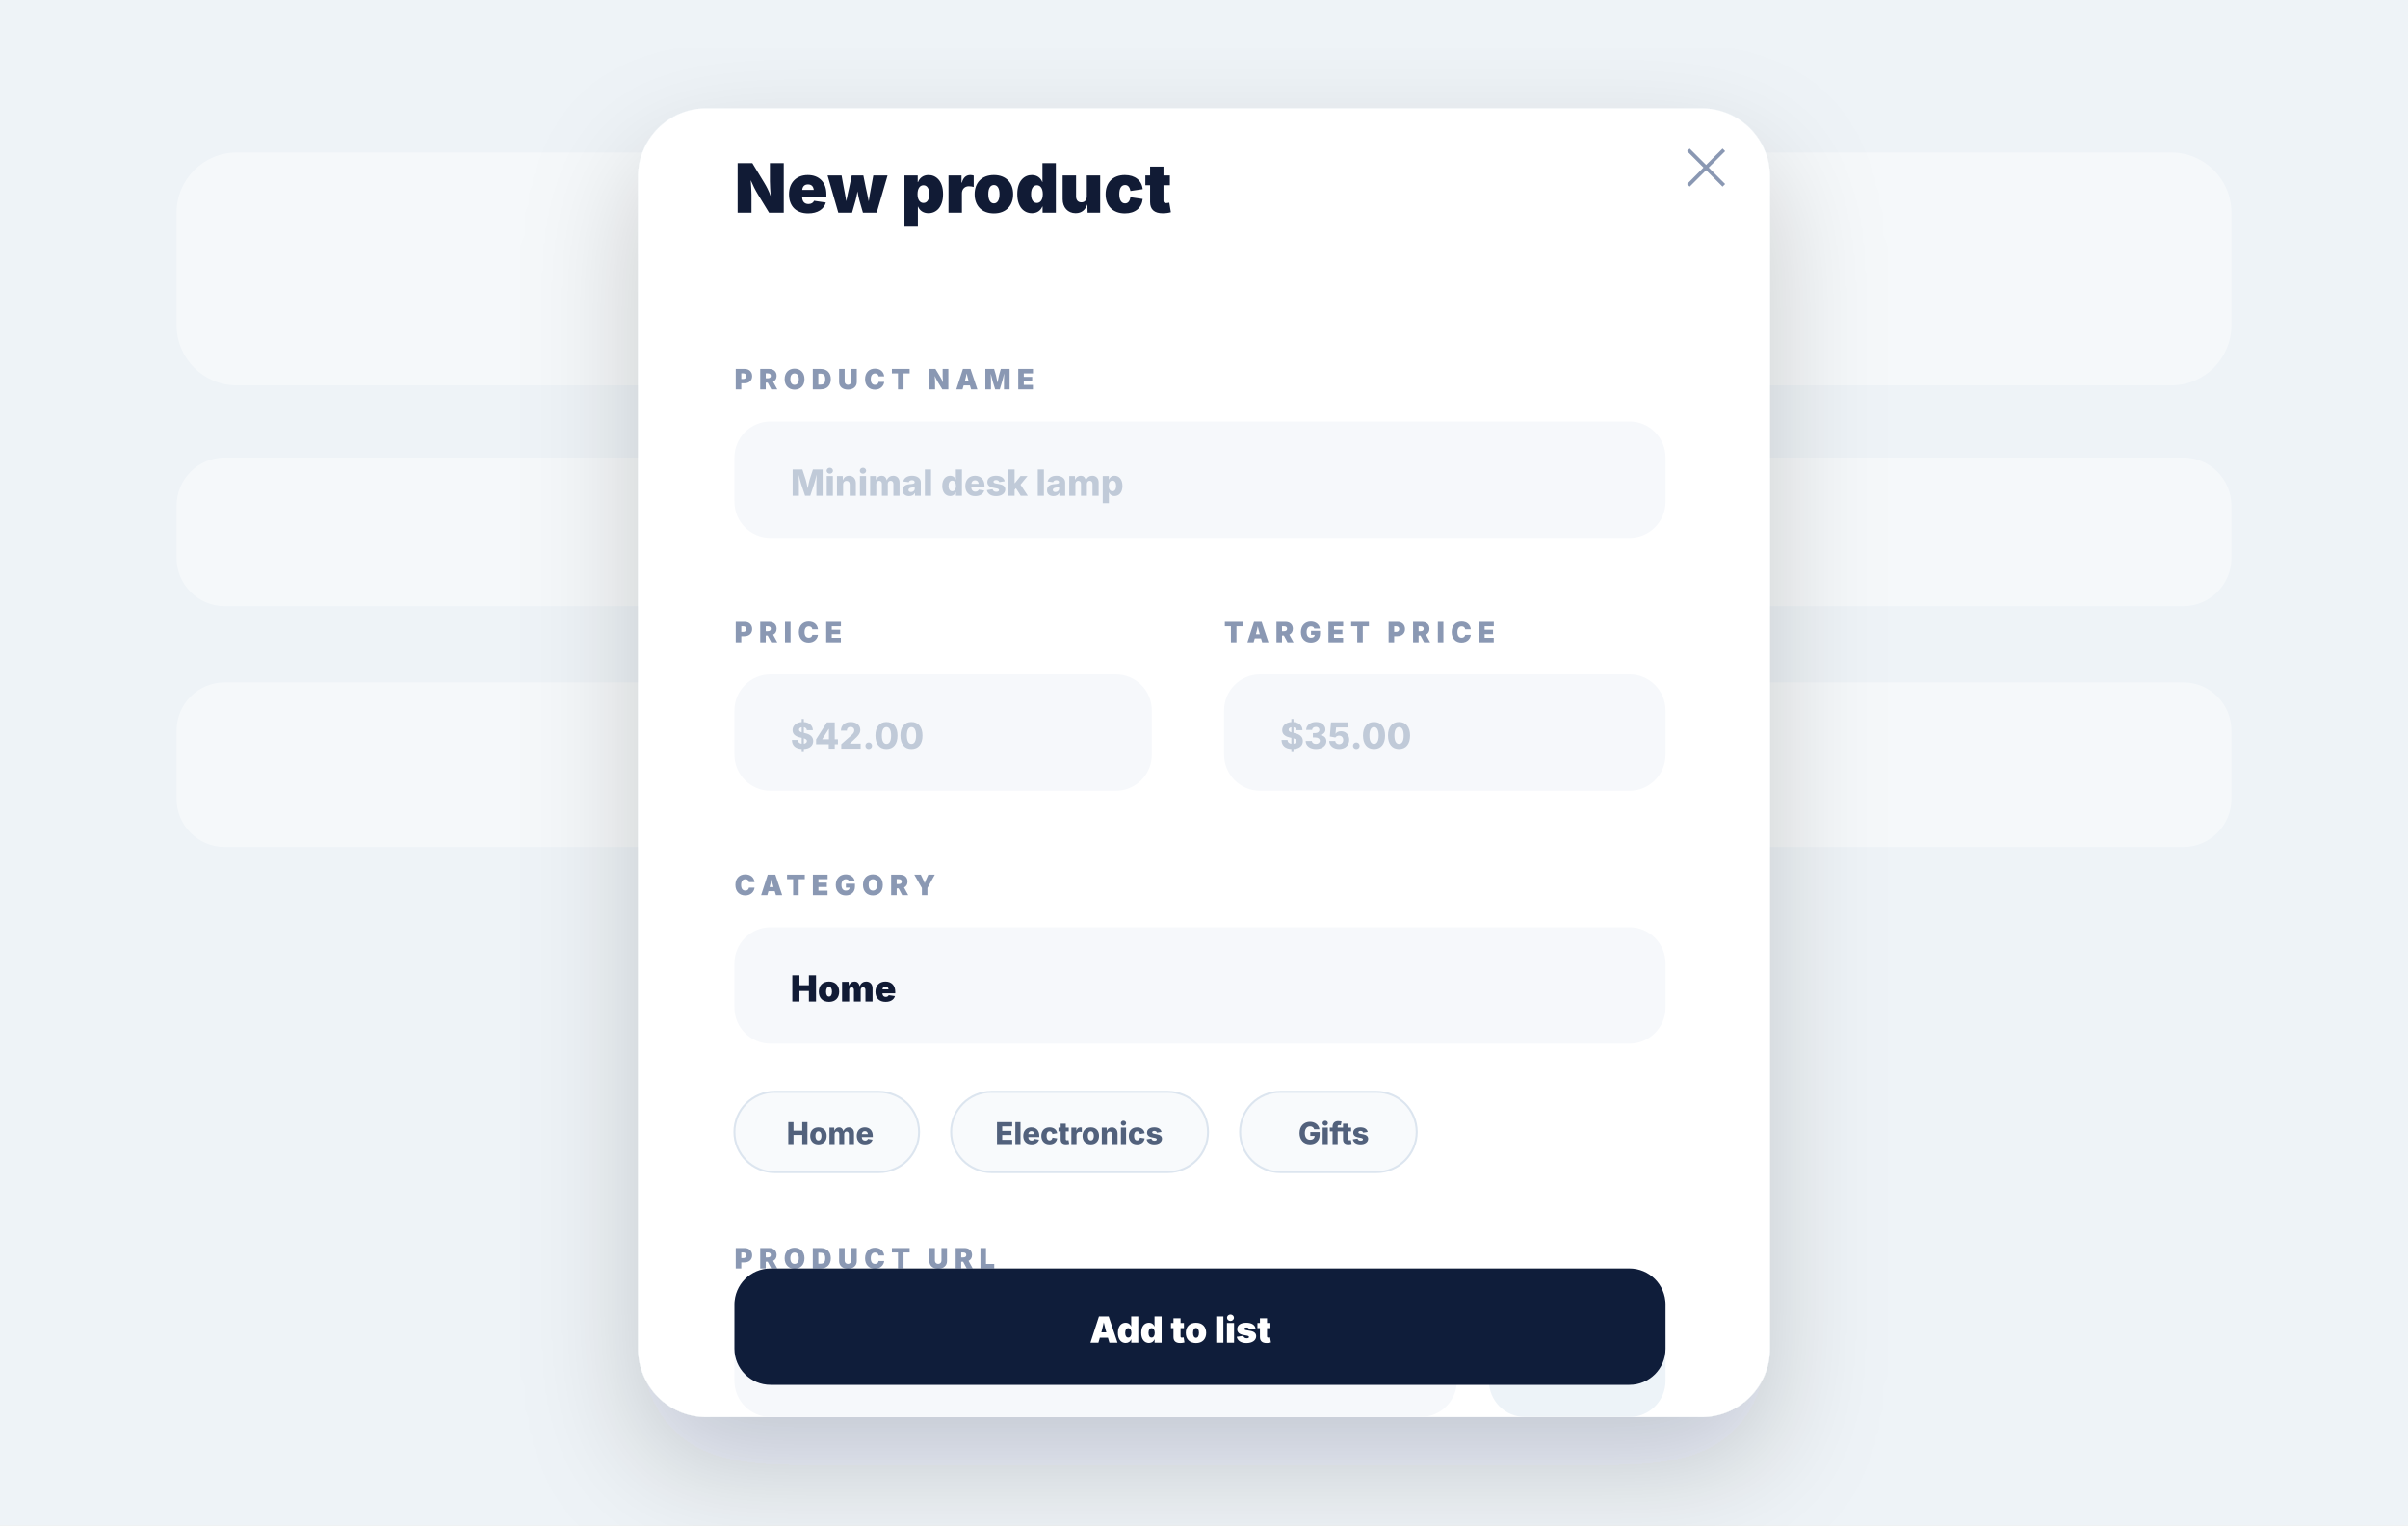
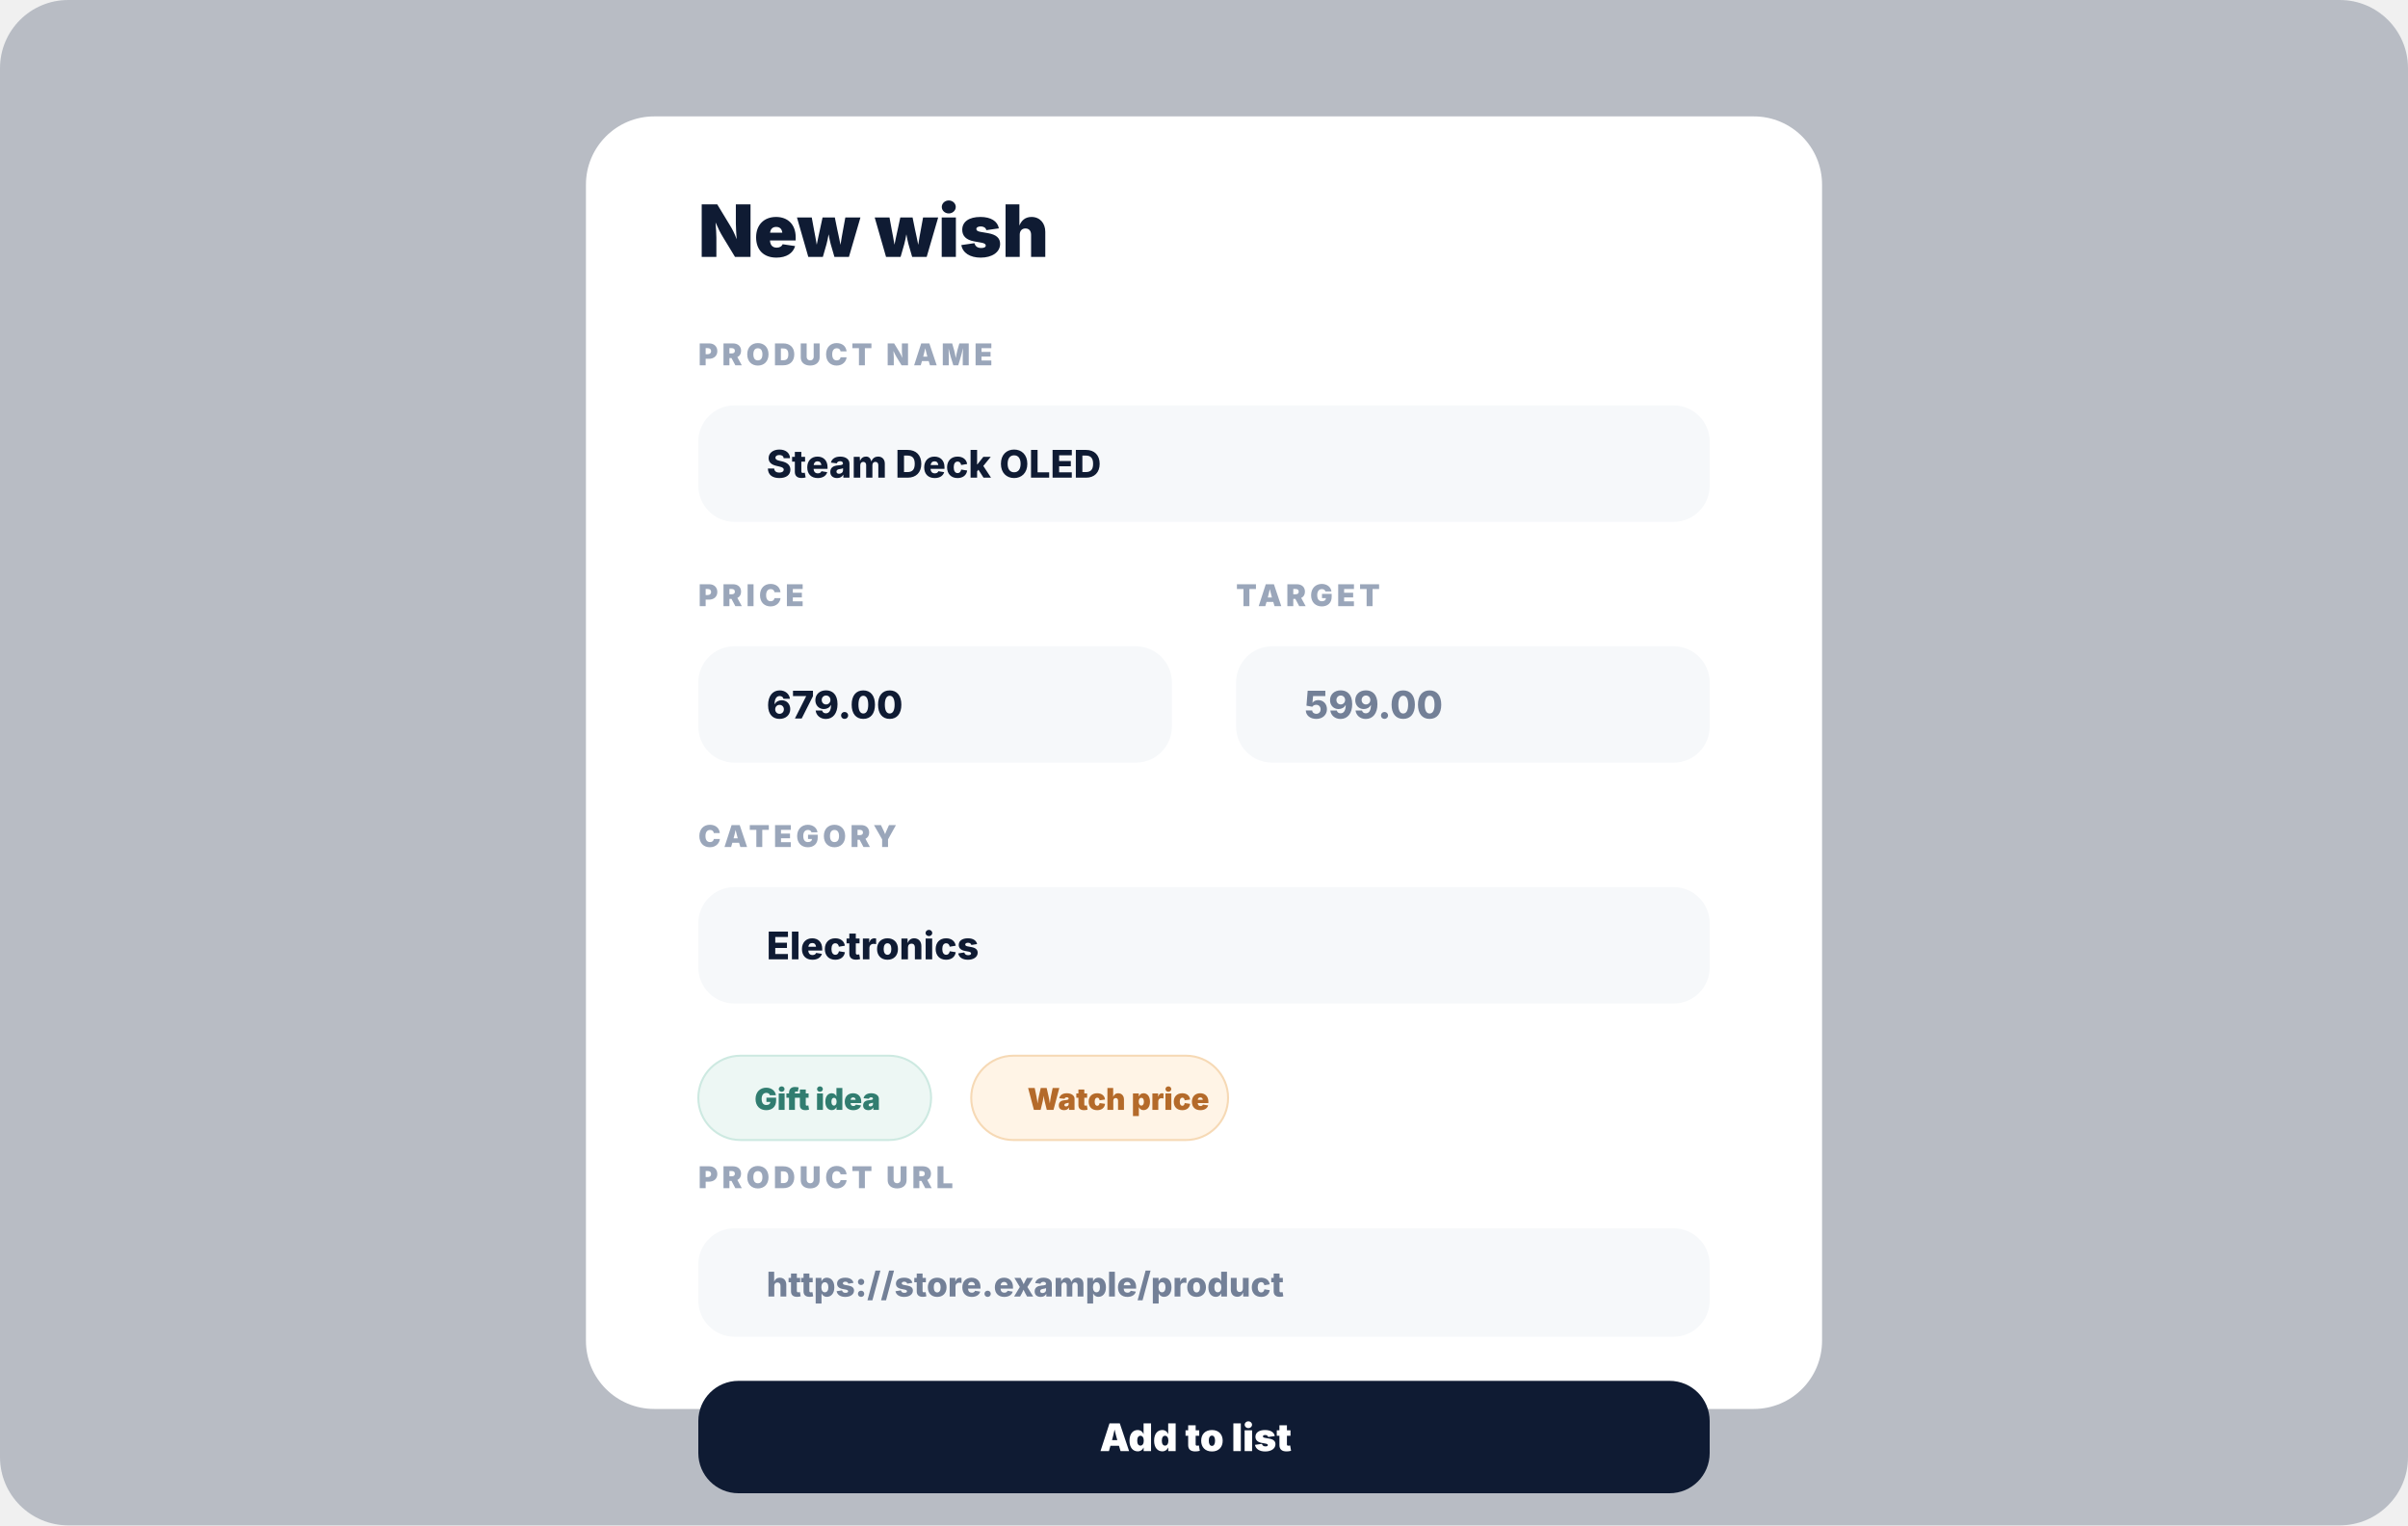
- <svg xmlns="http://www.w3.org/2000/svg" width="1200" height="760" viewBox="0 0 1200 760" role="img" aria-label="Laterbase add product modal">
-   <defs>
-     <filter id="shadow" x="-20%" y="-20%" width="140%" height="140%">
-       <feDropShadow dx="0" dy="24" stdDeviation="28" flood-color="#0f172a" flood-opacity=".18" />
-     </filter>
-   </defs>
-   <rect width="1200" height="760" fill="#eef3f7" />
-   <g opacity=".42" font-family="Inter, Arial, sans-serif">
-     <rect x="88" y="76" width="1024" height="116" rx="30" fill="#fff" />
-     <rect x="88" y="228" width="1024" height="74" rx="24" fill="#fff" />
-     <rect x="88" y="340" width="1024" height="82" rx="24" fill="#fff" />
+ <svg xmlns="http://www.w3.org/2000/svg" width="1200" height="760" viewBox="0 0 1200 760" fill="none">
+   <rect width="1200" height="760" rx="34" fill="#E8EBF0" />
+   <rect width="1200" height="760" rx="34" fill="#0F172A" fill-opacity="0.22" />
+   <rect x="292" y="58" width="616" height="644" rx="34" fill="#FFFFFF" />
+   <text x="348" y="128" fill="#0F1B33" font-family="Inter, Arial, sans-serif" font-size="36" font-weight="900">New wish</text>
+   <text x="348" y="182" fill="#9AA6BA" font-family="Inter, Arial, sans-serif" font-size="15" font-weight="900" letter-spacing="2">PRODUCT NAME</text>
+   <rect x="348" y="202" width="504" height="58" rx="18" fill="#F6F8FA" />
+   <text x="382" y="238" fill="#0F1B33" font-family="Inter, Arial, sans-serif" font-size="19" font-weight="800">Steam Deck OLED</text>
+   <text x="348" y="302" fill="#9AA6BA" font-family="Inter, Arial, sans-serif" font-size="15" font-weight="900" letter-spacing="2">PRICE</text>
+   <rect x="348" y="322" width="236" height="58" rx="18" fill="#F6F8FA" />
+   <text x="382" y="358" fill="#0F1B33" font-family="Inter, Arial, sans-serif" font-size="19" font-weight="800">679.00</text>
+   <text x="616" y="302" fill="#9AA6BA" font-family="Inter, Arial, sans-serif" font-size="15" font-weight="900" letter-spacing="2">TARGET</text>
+   <rect x="616" y="322" width="236" height="58" rx="18" fill="#F6F8FA" />
+   <text x="650" y="358" fill="#738097" font-family="Inter, Arial, sans-serif" font-size="19" font-weight="800">599.00</text>
+   <text x="348" y="422" fill="#9AA6BA" font-family="Inter, Arial, sans-serif" font-size="15" font-weight="900" letter-spacing="2">CATEGORY</text>
+   <rect x="348" y="442" width="504" height="58" rx="18" fill="#F6F8FA" />
+   <text x="382" y="478" fill="#0F1B33" font-family="Inter, Arial, sans-serif" font-size="19" font-weight="800">Electronics</text>
+   <g transform="translate(348 526)">
+     <rect width="116" height="42" rx="21" fill="#EDF7F4" stroke="#CDE9E1" />
+     <text x="28" y="27" fill="#317D70" font-family="Inter, Arial, sans-serif" font-size="15" font-weight="900">Gift idea</text>
  </g>
-   <rect x="318" y="54" width="564" height="652" rx="34" fill="#fff" filter="url(#shadow)" />
-   <g transform="translate(366 106)" font-family="Inter, Arial, sans-serif">
-     <text font-size="34" font-weight="900" fill="#111b35">New product</text>
-     <text x="470" y="-10" font-size="44" font-weight="200" fill="#8a98b3">×</text>
-     <text y="88" font-size="14" font-weight="900" fill="#8a98b3" letter-spacing="3">PRODUCT NAME</text>
-     <rect y="104" width="464" height="58" rx="18" fill="#f6f8fb" />
-     <text x="28" y="141" font-size="18" font-weight="800" fill="#c0cad8">Minimal desk lamp</text>
-     <text y="214" font-size="14" font-weight="900" fill="#8a98b3" letter-spacing="3">PRICE</text>
-     <text x="244" y="214" font-size="14" font-weight="900" fill="#8a98b3" letter-spacing="3">TARGET PRICE</text>
-     <rect y="230" width="208" height="58" rx="18" fill="#f6f8fb" />
-     <rect x="244" y="230" width="220" height="58" rx="18" fill="#f6f8fb" />
-     <text x="28" y="267" font-size="18" font-weight="800" fill="#c0cad8">$42.00</text>
-     <text x="272" y="267" font-size="18" font-weight="800" fill="#c0cad8">$35.00</text>
-     <text y="340" font-size="14" font-weight="900" fill="#8a98b3" letter-spacing="3">CATEGORY</text>
-     <rect y="356" width="464" height="58" rx="18" fill="#f6f8fb" />
-     <text x="28" y="393" font-size="18" font-weight="900" fill="#111b35">Home</text>
-     <g transform="translate(0 438)" font-size="15" font-weight="800" fill="#52617c">
-       <rect width="92" height="40" rx="20" fill="#f8fafc" stroke="#dce5ef" />
-       <text x="26" y="26">Home</text>
-       <rect x="108" width="128" height="40" rx="20" fill="#f8fafc" stroke="#dce5ef" />
-       <text x="130" y="26">Electronics</text>
-       <rect x="252" width="88" height="40" rx="20" fill="#f8fafc" stroke="#dce5ef" />
-       <text x="281" y="26">Gifts</text>
-     </g>
-     <text y="526" font-size="14" font-weight="900" fill="#8a98b3" letter-spacing="3">PRODUCT URL</text>
-     <rect y="542" width="360" height="58" rx="18" fill="#f6f8fb" />
-     <rect x="376" y="542" width="88" height="58" rx="18" fill="#edf3f8" />
-     <text x="28" y="579" font-size="18" font-weight="800" fill="#c0cad8">https://example.com/...</text>
-     <text x="394" y="579" font-size="16" font-weight="900" fill="#8a98b3">Autofill</text>
+   <g transform="translate(484 526)">
+     <rect width="128" height="42" rx="21" fill="#FFF4E6" stroke="#F6D9B5" />
+     <text x="28" y="27" fill="#B46A2A" font-family="Inter, Arial, sans-serif" font-size="15" font-weight="900">Watch price</text>
  </g>
-   <rect x="366" y="632" width="464" height="58" rx="18" fill="#0f1d3a" />
-   <text x="543" y="669" font-family="Inter, Arial, sans-serif" font-size="18" font-weight="900" fill="#fff">Add to list</text>
+   <text x="348" y="592" fill="#9AA6BA" font-family="Inter, Arial, sans-serif" font-size="15" font-weight="900" letter-spacing="2">PRODUCT URL</text>
+   <rect x="348" y="612" width="504" height="54" rx="18" fill="#F6F8FA" />
+   <text x="382" y="646" fill="#738097" font-family="Inter, Arial, sans-serif" font-size="17" font-weight="800">https://store.example/product</text>
+   <rect x="348" y="688" width="504" height="56" rx="20" fill="#0F1B33" />
+   <text x="548" y="723" fill="#FFFFFF" font-family="Inter, Arial, sans-serif" font-size="19" font-weight="900">Add to list</text>
</svg>
